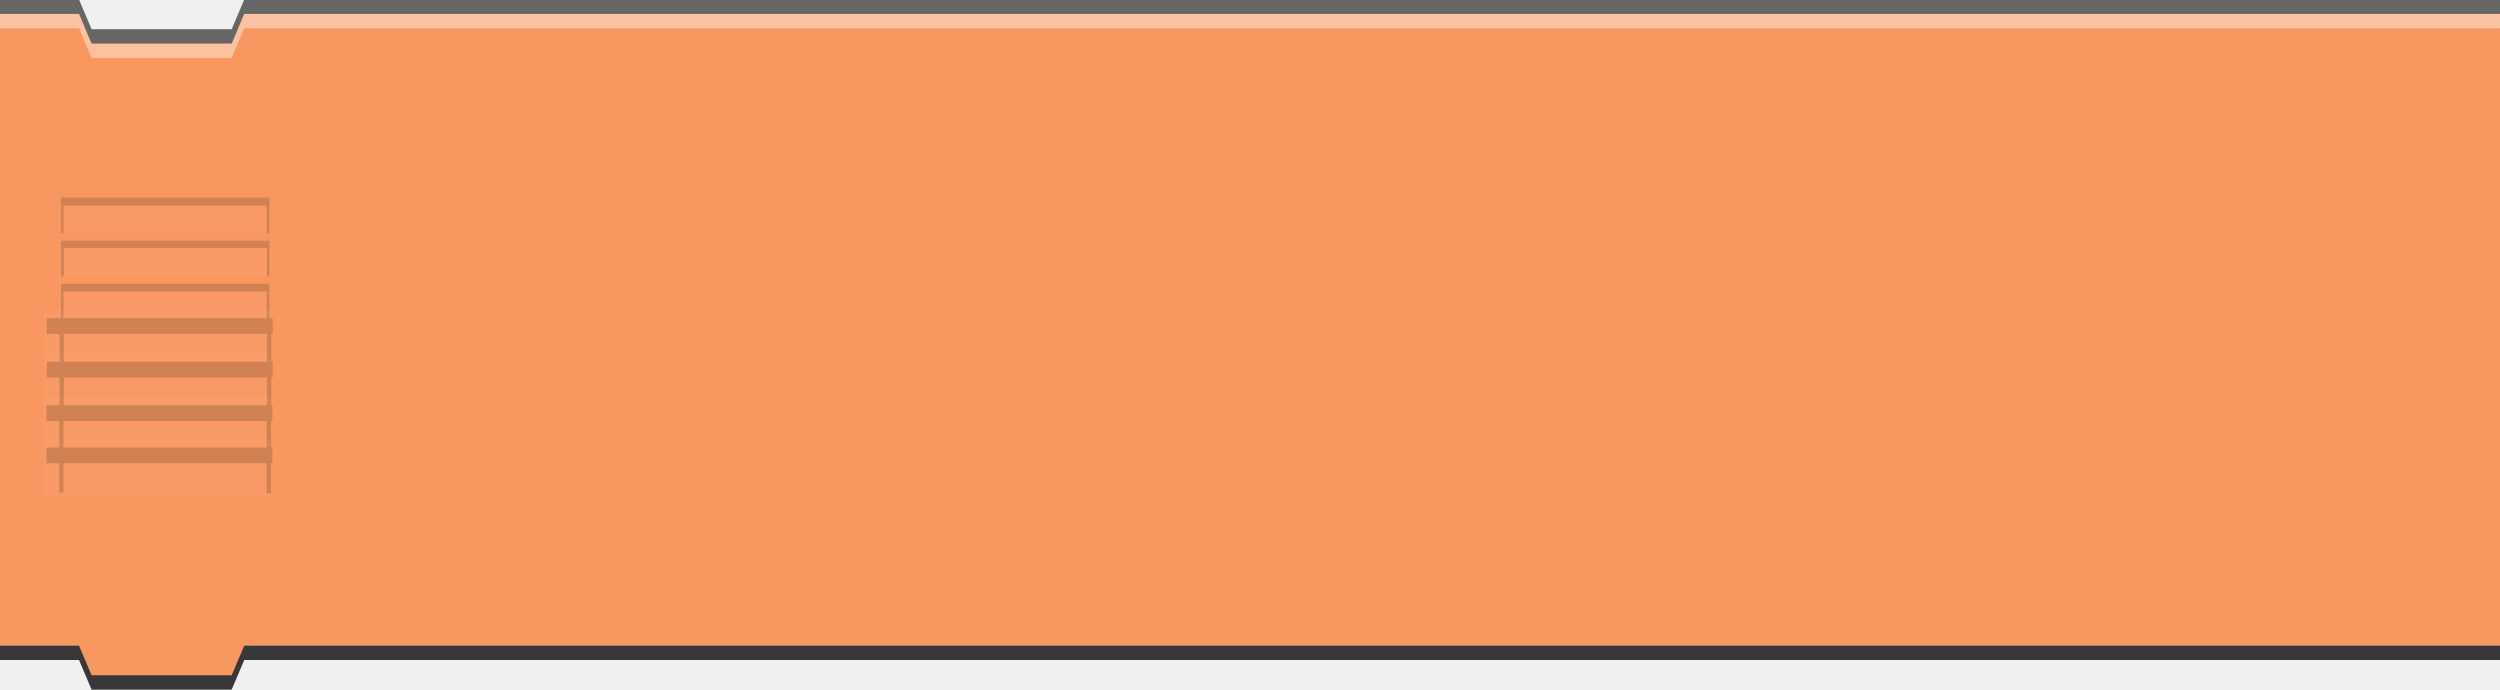
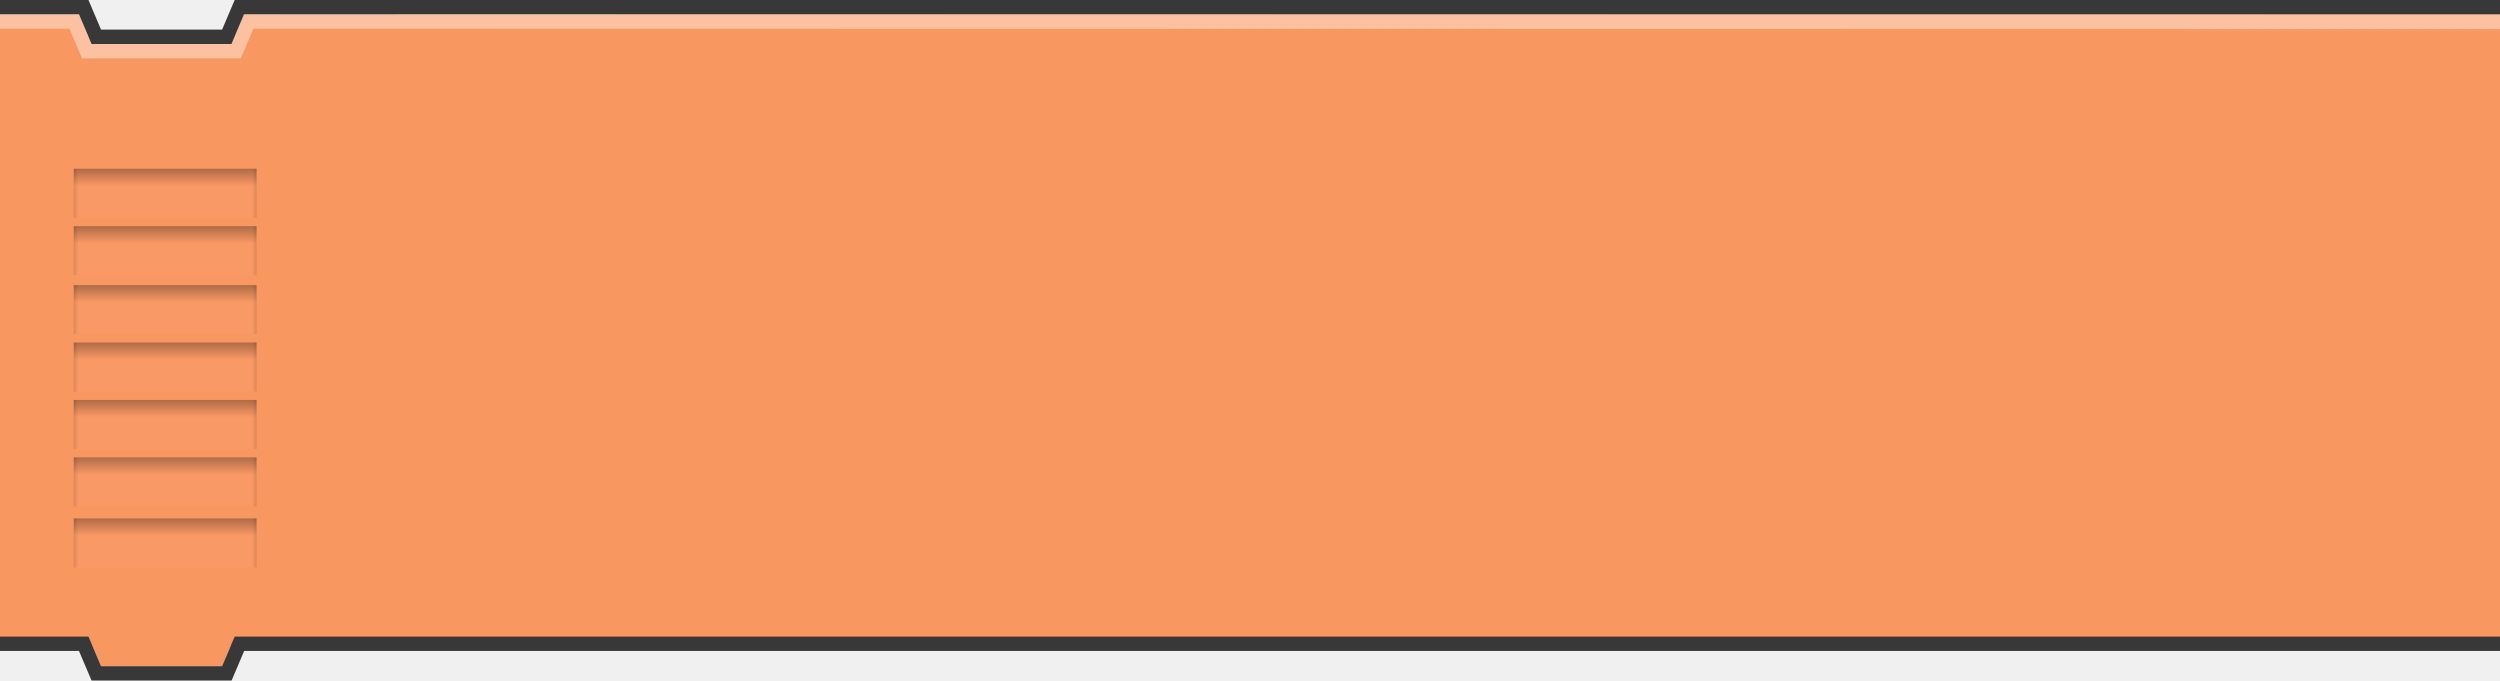
- <svg xmlns="http://www.w3.org/2000/svg" id="Ebene_1" data-name="Ebene 1" viewBox="0 0 348 96">
+ <svg xmlns="http://www.w3.org/2000/svg" viewBox="0 0 348.181 94.748">
+   <style>
+         .background {
+             fill: #f99761;
+         }
+ 
+         .border {
+             fill: #383838;
+         }
+ 
+         .shade {
+             fill: #a86d45;
+             stop-color: #000000;
+         }
+     </style>
  <defs>
-     <style>
-             .cls-1{fill:none;}.cls-2,.cls-3{fill:#383838;}.cls-3{opacity:0.75;}.cls-4{fill:#f99761;}.cls-5,.cls-8{fill:#fff;}.cls-5{opacity:0.4;}.cls-6{opacity:0.5;}.cls-7{clip-path:url(#clip-path);}.cls-8{opacity:0.05;}.cls-9{fill:#a86d45;}.cls-10{clip-path:url(#clip-path-2);}.cls-11{clip-path:url(#clip-path-3);}</style>
-     <clipPath id="clip-path" transform="translate(0 11)">
-       <rect class="cls-1" x="8.5" y="16.5" width="29" height="5" />
-     </clipPath>
-     <clipPath id="clip-path-2" transform="translate(0 11)">
-       <rect class="cls-1" x="8.5" y="22.5" width="29" height="5" />
-     </clipPath>
-     <clipPath id="clip-path-3" transform="translate(0 11)">
-       <rect class="cls-1" x="8.5" y="28.5" width="29" height="5" />
-     </clipPath>
-     <clipPath id="clip-path-4" transform="translate(0 11)">
-       <rect class="cls-1" x="8.5" y="34.5" width="29" height="5" />
-     </clipPath>
-     <clipPath id="clip-path-5" transform="translate(0 11)">
-       <rect class="cls-1" x="8.5" y="40.5" width="29" height="5" />
-     </clipPath>
-     <clipPath id="clip-path-6" transform="translate(0 11)">
-       <rect class="cls-1" x="8.5" y="46.5" width="29" height="5" />
-     </clipPath>
-     <clipPath id="clip-path-7" transform="translate(0 11)">
-       <rect class="cls-1" x="8.5" y="52.5" width="29" height="5" />
-     </clipPath>
-   </defs>
-   <polygon class="cls-2" points="32.25 6.063 12.75 6.063 11.849 3.938 0 3.938 0 91.875 11 91.875 12.75 96 32.25 96 34 91.875 348 91.875 348 4.102 348 3.938 33.151 3.938 32.25 6.063" />
-   <polygon class="cls-3" points="32.25 4.063 12.75 4.063 11.026 0 0 0 0 87.875 11 87.875 12.75 92 32.25 92 34 87.875 348 87.875 348 0.102 348 0 33.974 0 32.25 4.063" />
-   <polygon class="cls-4" points="32.25 6.063 12.75 6.063 11 1.938 0 1.938 0 89.875 11 89.875 12.75 94 32.25 94 34 89.875 348 89.875 348 2.102 348 1.938 34 1.938 32.25 6.063" />
-   <polygon id="highlight" class="cls-5" points="34 1.938 32.25 6.063 12.75 6.063 11 1.938 0 1.938 0 3.938 11 3.938 12.75 8.063 32.25 8.063 34 3.938 348 3.938 348 2.102 348 1.938 34 1.938" />
-   <g id="lines" class="cls-6">
-     <g id="line">
-       <g class="cls-7">
-         <rect class="cls-8" x="6.138" y="25.22" width="31.458" height="7.952" />
-         <rect class="cls-9" x="6.465" y="26.422" width="31.458" height="2.197" />
-         <rect class="cls-9" x="37.118" y="27.866" width="0.603" height="4.945" />
-         <rect class="cls-9" x="8.234" y="27.745" width="0.603" height="4.945" />
+     <linearGradient id="grad1" x1="0%" x2="0%" y1="0%" y2="100%">
+       <stop offset="0%" class="shade" stop-opacity="0.3" />
+       <stop offset="35%" class="shade" stop-opacity="0" />
+     </linearGradient>
+     <linearGradient id="grad2" x1="0%" x2="100%" y1="0%" y2="0%">
+       <stop offset="0%" class="shade" stop-opacity="0.125" />
+       <stop offset="2.5%" class="shade" stop-opacity="0" />
+     </linearGradient>
+     <linearGradient id="grad3" x1="100%" x2="0%" y1="0%" y2="0%">
+       <stop offset="0%" class="shade" stop-opacity="0.125" />
+       <stop offset="2.5%" class="shade" stop-opacity="0" />
+     </linearGradient>
+     <g id="tabblock">
+       <g>
+         <rect fill-opacity="0.025" width="25.458" height="6.836" x="10.271" y="22.5" fill="#fff" />
+         <rect width="25.458" height="6.836" x="10.271" y="22.5" fill="url(#grad1)" />
+         <rect width="25.458" height="6.836" x="10.271" y="22.5" fill="url(#grad2)" />
+         <rect width="25.458" height="6.836" x="10.271" y="22.5" fill="url(#grad3)" />
      </g>
    </g>
-     <g id="line-2" data-name="line">
-       <g class="cls-10">
-         <rect class="cls-8" x="6.183" y="31.144" width="31.458" height="7.952" />
-         <rect class="cls-9" x="6.51" y="32.347" width="31.458" height="2.197" />
-         <rect class="cls-9" x="37.163" y="33.79" width="0.603" height="4.945" />
-         <rect class="cls-9" x="8.279" y="33.67" width="0.603" height="4.945" />
-       </g>
-     </g>
-     <g id="line-3" data-name="line">
-       <g class="cls-11">
-         <rect class="cls-8" x="6.138" y="37.16" width="31.458" height="7.952" />
-         <rect class="cls-9" x="6.465" y="38.362" width="31.458" height="2.197" />
-         <rect class="cls-9" x="37.118" y="39.805" width="0.603" height="4.945" />
-         <rect class="cls-9" x="8.234" y="39.685" width="0.603" height="4.945" />
-       </g>
-     </g>
-     <g id="line-4" data-name="line">
-       <g class="cls-12">
-         <rect class="cls-8" x="6.183" y="43.084" width="31.458" height="7.952" />
-         <rect class="cls-9" x="6.51" y="44.286" width="31.458" height="2.197" />
-         <rect class="cls-9" x="37.163" y="45.73" width="0.603" height="4.945" />
-         <rect class="cls-9" x="8.279" y="45.609" width="0.603" height="4.945" />
-       </g>
-     </g>
-     <g id="line-5" data-name="line">
-       <g class="cls-13">
-         <rect class="cls-8" x="6.183" y="49.144" width="31.458" height="7.952" />
-         <rect class="cls-9" x="6.51" y="50.347" width="31.458" height="2.197" />
-         <rect class="cls-9" x="37.163" y="51.79" width="0.603" height="4.945" />
-         <rect class="cls-9" x="8.279" y="51.67" width="0.603" height="4.945" />
-       </g>
-     </g>
-     <g id="line-6" data-name="line">
-       <g class="cls-14">
-         <rect class="cls-8" x="6.138" y="55.205" width="31.458" height="7.952" />
-         <rect class="cls-9" x="6.465" y="56.407" width="31.458" height="2.197" />
-         <rect class="cls-9" x="37.118" y="57.851" width="0.603" height="4.945" />
-         <rect class="cls-9" x="8.234" y="57.73" width="0.603" height="4.945" />
-       </g>
-     </g>
-     <g id="line-7" data-name="line">
-       <g class="cls-15">
-         <rect class="cls-8" x="6.138" y="61.084" width="31.458" height="7.952" />
-         <rect class="cls-9" x="6.465" y="62.286" width="31.458" height="2.197" />
-         <rect class="cls-9" x="37.118" y="63.73" width="0.603" height="4.945" />
-         <rect class="cls-9" x="8.234" y="63.609" width="0.603" height="4.945" />
-       </g>
-     </g>
+   </defs>
+   <g viewBox="0 10 348.181 94.748">
+     <path class="background" d="M0,5h348.181v85h-348.181z" />
+   </g>
+   <g viewbox="0 0 351.887 72.748">
+     <path class="background" d="M0,2.000l11,0l1.75,4.125l19.5,0l1.75,-4.125l320,0l0,4.125l-355,0l0,-4.125z" />
+     <path class="border" d="M347.736,0l-315.056,0.001l0,0.008l-1.749,4.117l-16.858,0l-1.752,-4.126l-0.019,0.008l0,-0.007l-12.302,0l0,2l10.998,0l1.748,4.115l0.005,-0.002l0,0.012l19.502,0l0,-0.003l0.002,0.001l1.752,-4.123l320,-0.001l0,-2z" />
+     <path fill-opacity="0.4" fill="#fff" d="M347.736,2.063l-313.753,-0.063l0,0.003l-0.008,-0.003l-1.751,4.125l-19.484,0l-1.74,-4.098l0,-0.027l-11,0l0,2l9.665,0l1.753,4.127l0.005,-0.002l22.115,0l0,-0.001l0.008,0.003l1.753,-4.127l320,0.063l0,-2z" stroke-opacity="0.4" />
+   </g>
+   <g viewbox="0 0 348 69">
+     <use y="1" href="#tabblock" />
+     <use y="9" href="#tabblock" />
+     <use y="17.2" href="#tabblock" />
+     <use y="25.2" href="#tabblock" />
+     <use y="33.2" href="#tabblock" />
+     <use y="41.2" href="#tabblock" />
+     <use y="49.7" href="#tabblock" />
+   </g>
+   <g viewbox="0 0 351.887 94.748">
+     <path class="background" d="M0,88.661l12.318,-0.004l1.75,4.125l16.857,0.014l1.75,-4.125l12.367,-0.004l-45.042,-0.006z" />
+     <path class="border" d="M347.736,88.657l-315.056,0.001l0,0.008l-1.749,4.117l-16.858,0l-1.752,-4.126l-0.019,0.008l0,-0.007l-12.302,0l0,2l10.998,0l1.748,4.115l0.005,-0.002l0,0.012l19.502,0l0,-0.003l0.002,0.001l1.752,-4.123l317.729,-0.001l0,-2z" />
  </g>
</svg>
